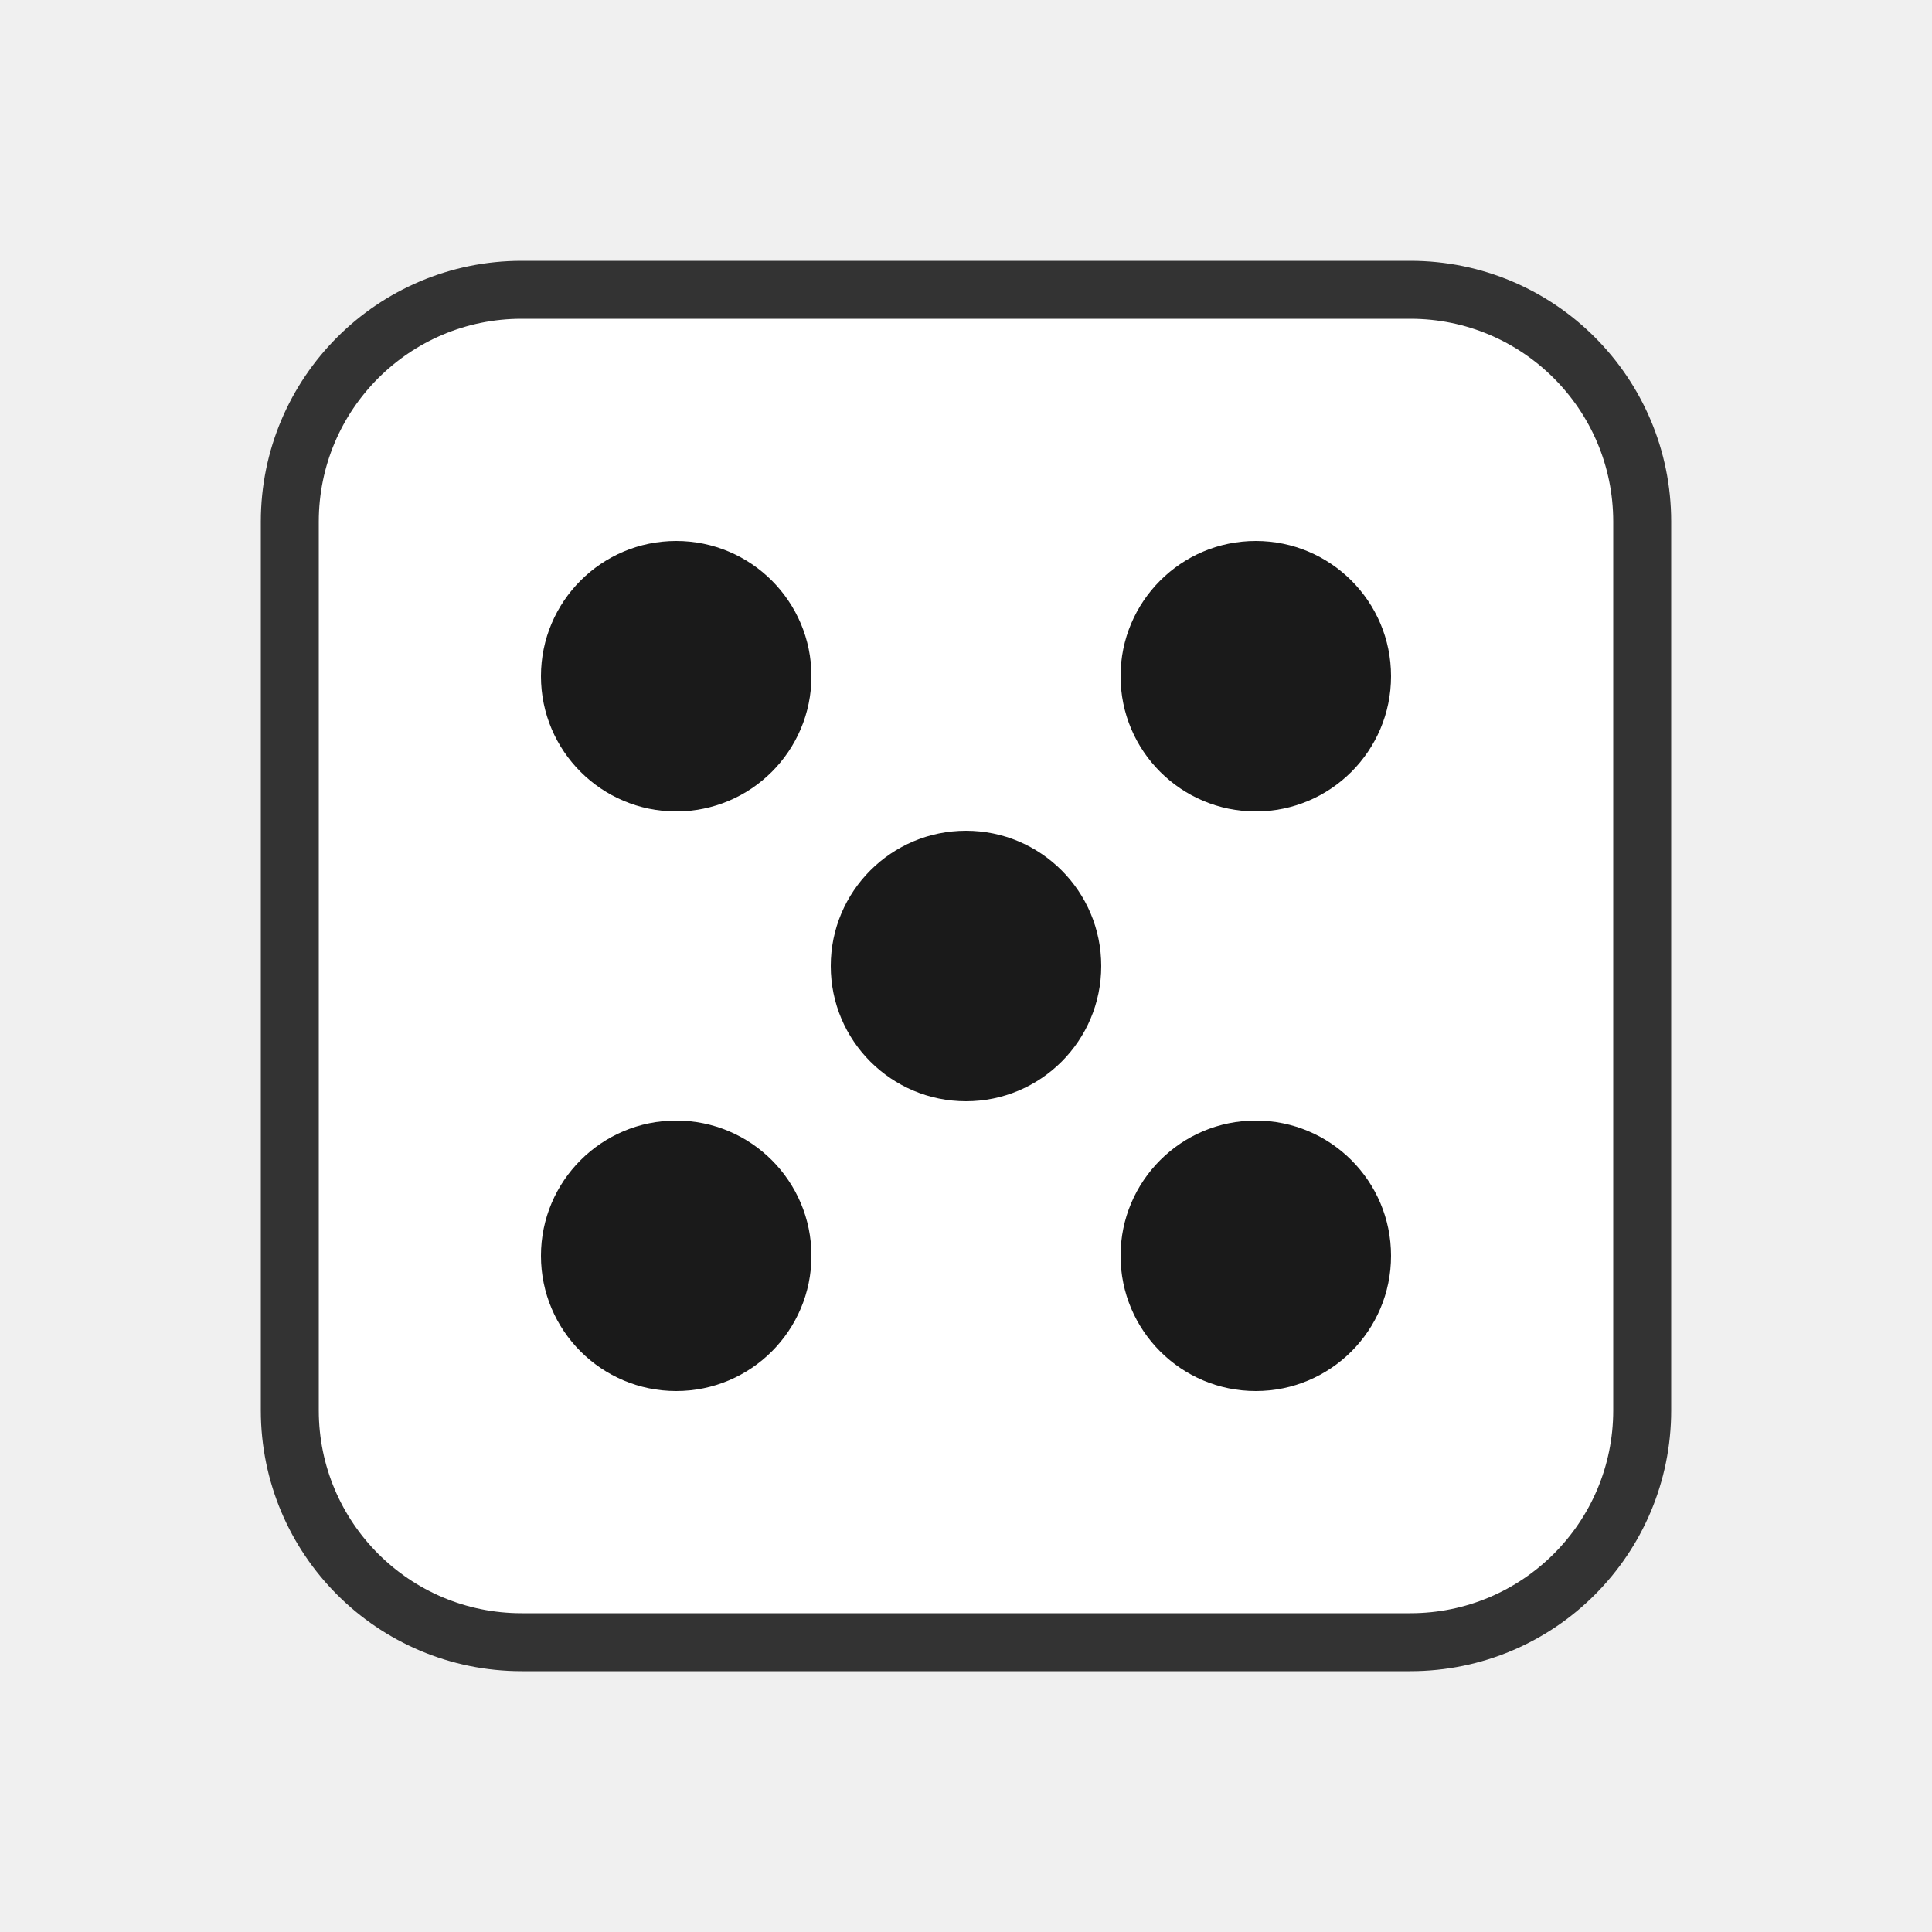
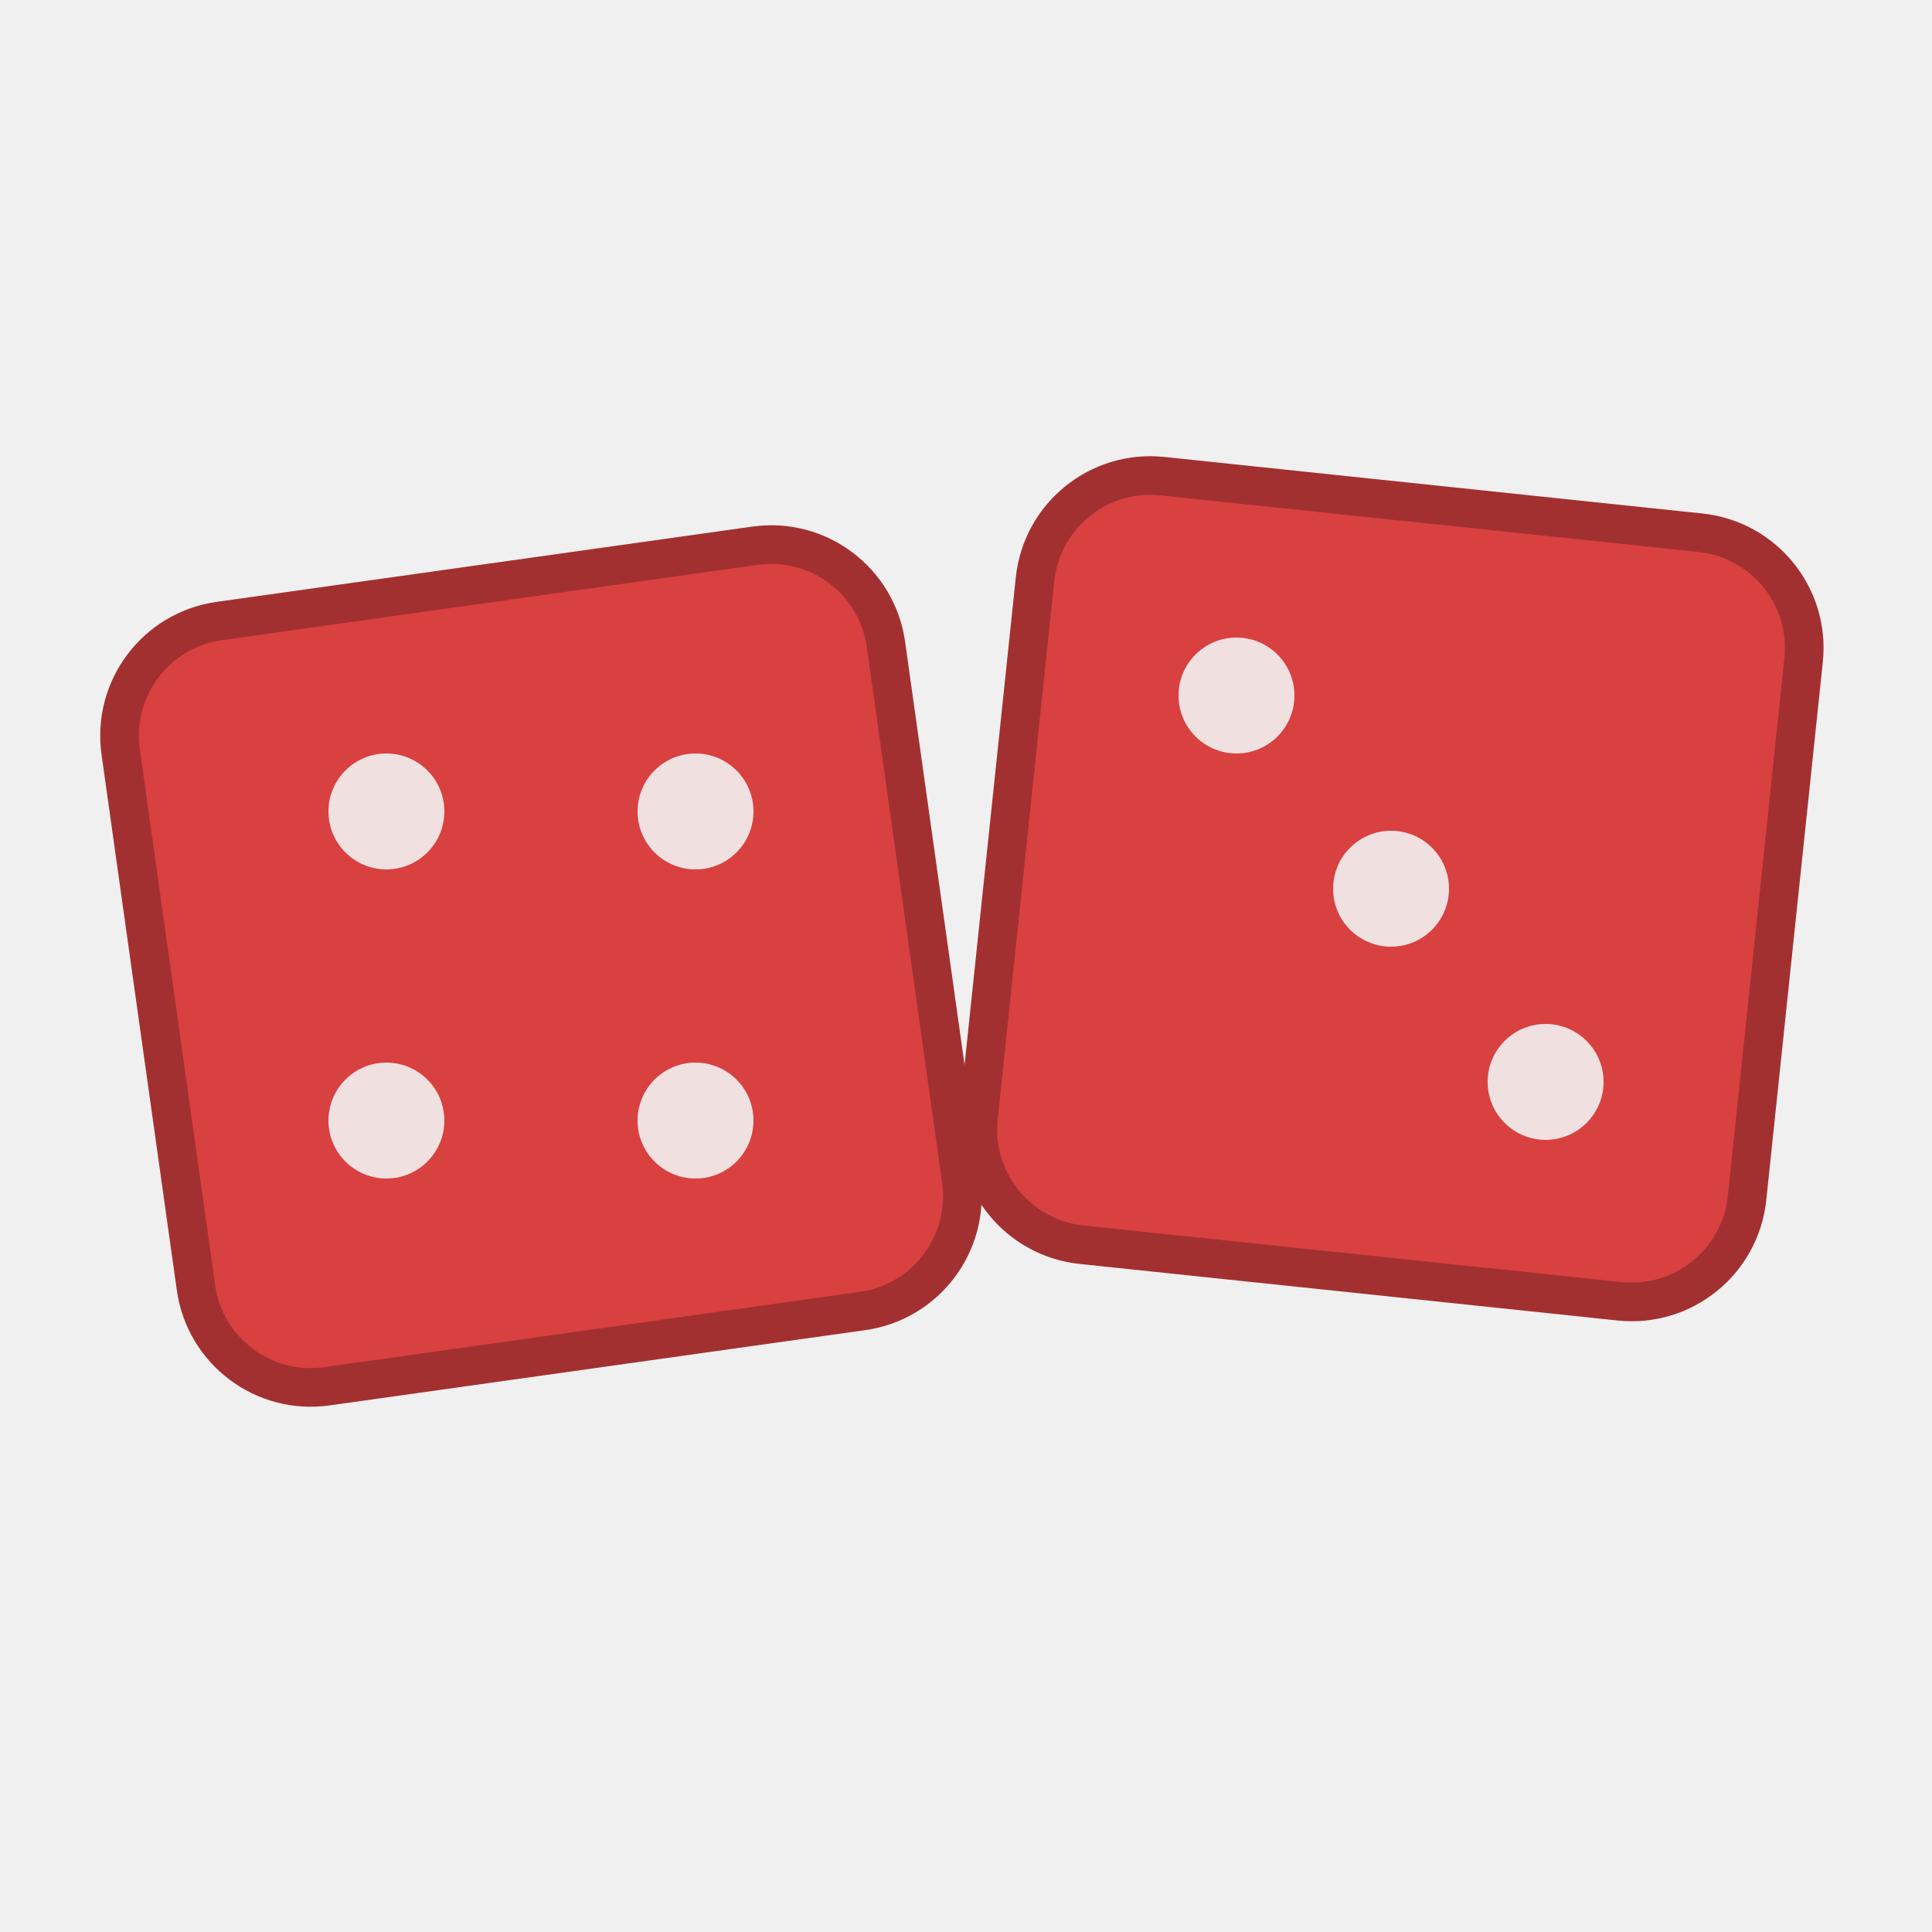
<svg xmlns="http://www.w3.org/2000/svg" viewBox="0 0 100 100">
-   <rect x="15" y="15" width="70" height="70" rx="12" fill="#fff" stroke="#333" stroke-width="3" />
-   <circle cx="35" cy="35" r="7" fill="#1a1a1a" />
-   <circle cx="65" cy="35" r="7" fill="#1a1a1a" />
-   <circle cx="35" cy="65" r="7" fill="#1a1a1a" />
-   <circle cx="65" cy="65" r="7" fill="#1a1a1a" />
-   <circle cx="50" cy="50" r="7" fill="#1a1a1a" />
+   <rect x="8" y="30" width="40" height="40" rx="6" fill="#D94040" stroke="#A33030" stroke-width="2" transform="rotate(-8 28 50)" />
+   <circle cx="20" cy="42" r="3" fill="#F0E0E0" />
+   <circle cx="36" cy="42" r="3" fill="#F0E0E0" />
+   <circle cx="20" cy="58" r="3" fill="#F0E0E0" />
+   <circle cx="36" cy="58" r="3" fill="#F0E0E0" />
+   <rect x="52" y="26" width="40" height="40" rx="6" fill="#D94040" stroke="#A33030" stroke-width="2" transform="rotate(6 72 46)" />
+   <circle cx="64" cy="36" r="3" fill="#F0E0E0" />
+   <circle cx="72" cy="46" r="3" fill="#F0E0E0" />
+   <circle cx="80" cy="56" r="3" fill="#F0E0E0" />
</svg>
